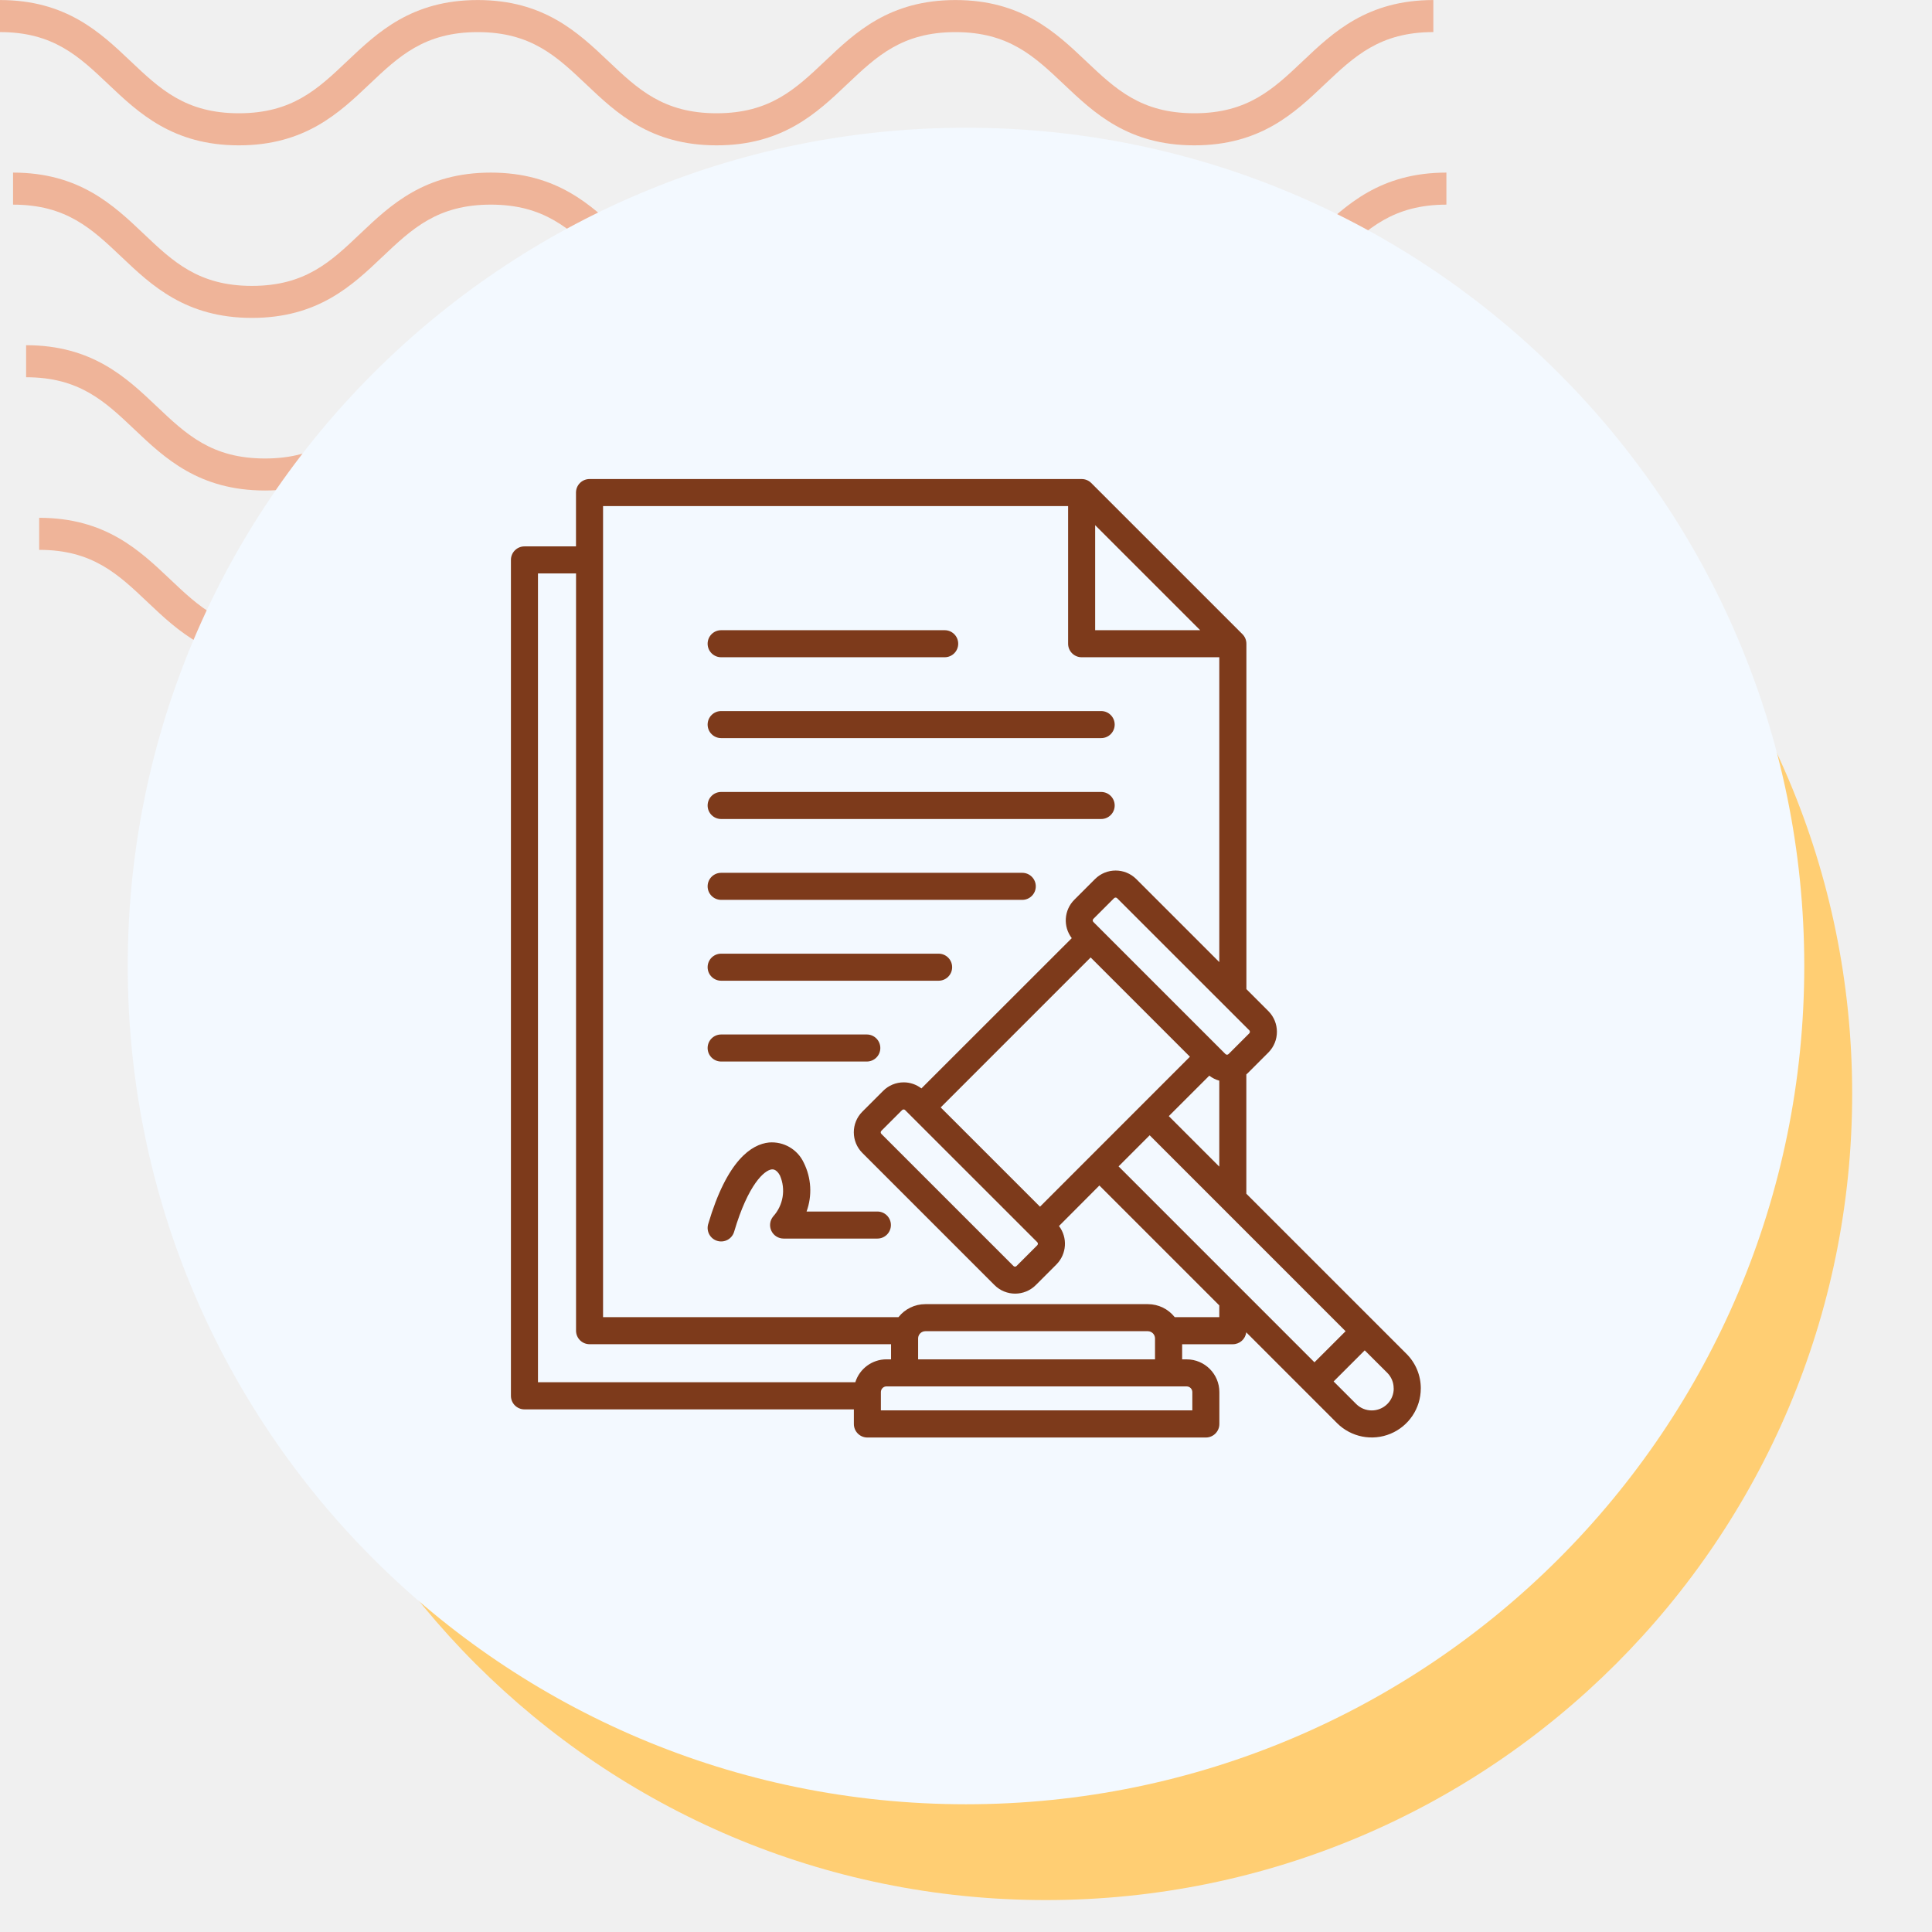
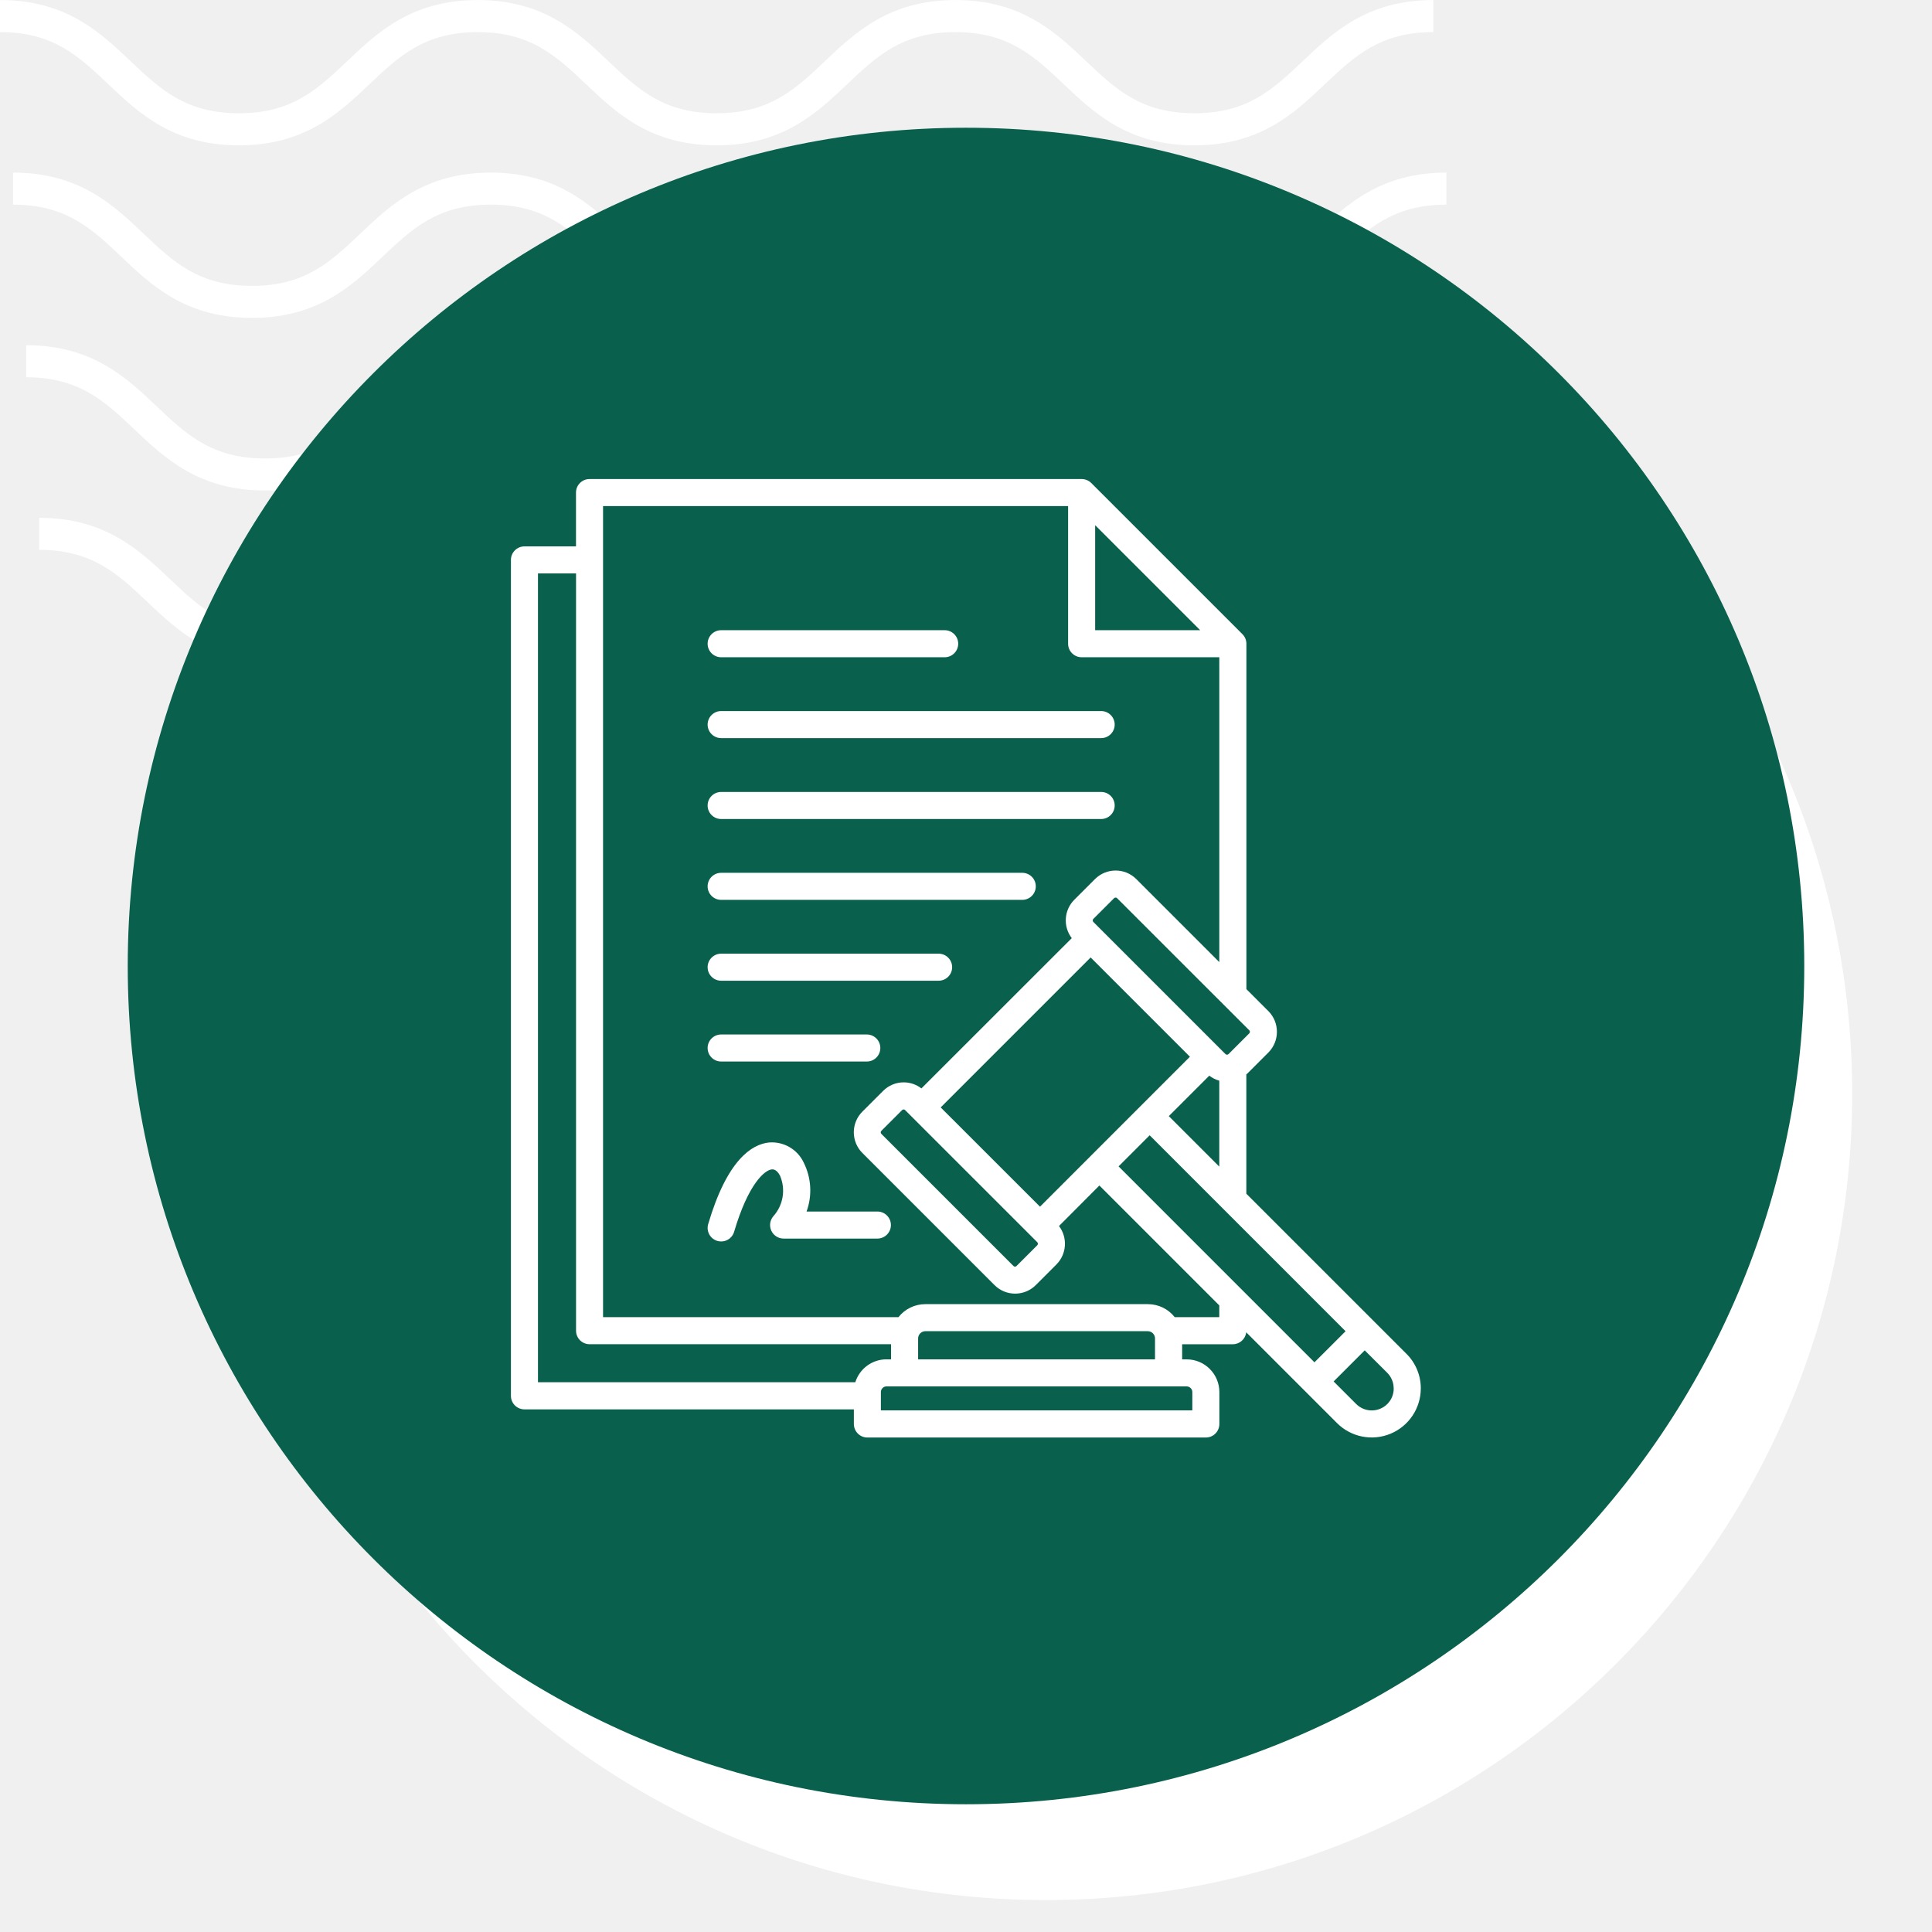
<svg xmlns="http://www.w3.org/2000/svg" width="121" height="121" viewBox="0 0 121 121">
  <defs>
    <clipPath id="clip-path">
      <rect id="Rectángulo_400938" data-name="Rectángulo 400938" width="121" height="121" transform="translate(0 0)" fill="none" />
    </clipPath>
    <clipPath id="clip-path-2">
-       <rect id="Rectángulo_401073" data-name="Rectángulo 401073" width="92.219" height="41.532" fill="#efb499" />
+       <rect id="Rectángulo_401073" data-name="Rectángulo 401073" width="92.219" height="41.532" fill="#fff" />
    </clipPath>
  </defs>
  <g id="Grupo_1117002" data-name="Grupo 1117002" transform="translate(-744.711 -1687.798)">
    <g id="Grupo_1099379" data-name="Grupo 1099379" transform="translate(357.043 -4325.202)">
      <rect id="Rectángulo_401103" data-name="Rectángulo 401103" width="121" height="121" transform="translate(387.668 6013)" fill="none" />
      <g id="Grupo_1099348" data-name="Grupo 1099348" transform="translate(387.668 6013)">
        <g id="Grupo_1099282" data-name="Grupo 1099282">
          <g id="Grupo_1099281" data-name="Grupo 1099281" clip-path="url(#clip-path-2)">
-             <path id="Trazado_873375" data-name="Trazado 873375" d="M74.8,9.1c-4.139,0-6.28-2.03-8.17-3.821-1.855-1.756-3.452-3.274-6.792-3.274s-4.937,1.517-6.792,3.274C51.161,7.072,49.023,9.1,44.881,9.1s-6.28-2.03-8.169-3.821C34.857,3.525,33.26,2.007,29.92,2.007s-4.937,1.517-6.789,3.274C21.241,7.072,19.1,9.1,14.962,9.1S8.679,7.072,6.789,5.281C4.937,3.525,3.34,2.007,0,2.007V0C4.139,0,6.28,2.033,8.17,3.821c1.855,1.759,3.452,3.274,6.792,3.274S19.9,5.58,21.75,3.824C23.637,2.033,25.781,0,29.92,0s6.283,2.033,8.17,3.821c1.855,1.759,3.452,3.274,6.792,3.274s4.937-1.514,6.792-3.274C53.56,2.033,55.7,0,59.843,0s6.283,2.033,8.17,3.821C69.867,5.58,71.464,7.094,74.8,7.094S79.742,5.58,81.6,3.821C83.483,2.033,85.624,0,89.766,0V2.007c-3.34,0-4.937,1.517-6.792,3.274C81.084,7.072,78.943,9.1,74.8,9.1" transform="translate(2.453 32.43)" fill="#efb499" />
-             <path id="Trazado_873376" data-name="Trazado 873376" d="M74.8,9.1c-4.139,0-6.283-2.03-8.17-3.824-1.855-1.756-3.452-3.27-6.792-3.27s-4.937,1.514-6.792,3.27C51.164,7.072,49.023,9.1,44.881,9.1s-6.283-2.03-8.17-3.824c-1.855-1.756-3.452-3.27-6.792-3.27s-4.937,1.517-6.789,3.27C21.241,7.072,19.1,9.1,14.962,9.1S8.679,7.072,6.789,5.278C4.937,3.522,3.34,2.007,0,2.007V0C4.139,0,6.283,2.03,8.17,3.821c1.855,1.759,3.452,3.274,6.792,3.274S19.9,5.58,21.75,3.821C23.637,2.03,25.781,0,29.92,0S36.2,2.03,38.093,3.821c1.852,1.759,3.449,3.274,6.789,3.274s4.937-1.514,6.792-3.274C53.56,2.03,55.7,0,59.843,0s6.283,2.03,8.17,3.821C69.867,5.58,71.464,7.094,74.8,7.094S79.742,5.58,81.6,3.821C83.486,2.03,85.627,0,89.769,0V2.007c-3.34,0-4.94,1.517-6.8,3.27C81.084,7.072,78.943,9.1,74.8,9.1" transform="translate(1.635 21.62)" fill="#efb499" />
-             <path id="Trazado_873377" data-name="Trazado 873377" d="M74.8,9.1c-4.139,0-6.283-2.03-8.169-3.824-1.855-1.756-3.452-3.27-6.792-3.27s-4.937,1.514-6.792,3.27C51.164,7.072,49.02,9.1,44.881,9.1s-6.283-2.03-8.17-3.824c-1.855-1.756-3.452-3.27-6.792-3.27s-4.937,1.517-6.789,3.27C21.241,7.072,19.1,9.1,14.962,9.1S8.678,7.072,6.789,5.278C4.937,3.522,3.34,2.007,0,2.007V0C4.139,0,6.283,2.03,8.169,3.821c1.851,1.759,3.452,3.274,6.792,3.274S19.9,5.58,21.75,3.821C23.637,2.03,25.781,0,29.92,0S36.2,2.03,38.093,3.821c1.852,1.759,3.449,3.274,6.789,3.274s4.937-1.514,6.792-3.274C53.56,2.03,55.7,0,59.843,0s6.283,2.03,8.17,3.821C69.867,5.58,71.464,7.094,74.8,7.094S79.742,5.58,81.6,3.821C83.486,2.03,85.624,0,89.769,0V2.007c-3.34,0-4.941,1.517-6.8,3.27C81.084,7.072,78.943,9.1,74.8,9.1" transform="translate(0.818 10.81)" fill="#efb499" />
-             <path id="Trazado_873378" data-name="Trazado 873378" d="M74.8,9.1c-4.139,0-6.28-2.03-8.17-3.821-1.855-1.756-3.452-3.27-6.792-3.27s-4.937,1.514-6.789,3.27C51.164,7.069,49.023,9.1,44.881,9.1s-6.28-2.03-8.169-3.821c-1.855-1.756-3.452-3.27-6.792-3.27s-4.937,1.514-6.789,3.267C21.245,7.069,19.1,9.1,14.962,9.1S8.678,7.069,6.789,5.278C4.937,3.522,3.34,2.007,0,2.007V0C4.139,0,6.283,2.03,8.17,3.821c1.855,1.756,3.452,3.27,6.792,3.27S19.9,5.577,21.75,3.821C23.64,2.03,25.781,0,29.92,0s6.28,2.03,8.173,3.821c1.852,1.756,3.449,3.27,6.789,3.27s4.937-1.514,6.792-3.27C53.563,2.03,55.7,0,59.843,0s6.28,2.03,8.17,3.821c1.855,1.756,3.452,3.27,6.792,3.27s4.937-1.514,6.792-3.27C83.486,2.03,85.627,0,89.769,0V2.007c-3.344,0-4.941,1.514-6.8,3.27C81.084,7.069,78.943,9.1,74.8,9.1" transform="translate(0 0.003)" fill="#efb499" />
+             <path id="Trazado_873375" data-name="Trazado 873375" d="M74.8,9.1c-4.139,0-6.28-2.03-8.17-3.821-1.855-1.756-3.452-3.274-6.792-3.274s-4.937,1.517-6.792,3.274C51.161,7.072,49.023,9.1,44.881,9.1s-6.28-2.03-8.169-3.821C34.857,3.525,33.26,2.007,29.92,2.007s-4.937,1.517-6.789,3.274C21.241,7.072,19.1,9.1,14.962,9.1S8.679,7.072,6.789,5.281C4.937,3.525,3.34,2.007,0,2.007V0C4.139,0,6.28,2.033,8.17,3.821c1.855,1.759,3.452,3.274,6.792,3.274S19.9,5.58,21.75,3.824C23.637,2.033,25.781,0,29.92,0s6.283,2.033,8.17,3.821c1.855,1.759,3.452,3.274,6.792,3.274s4.937-1.514,6.792-3.274C53.56,2.033,55.7,0,59.843,0s6.283,2.033,8.17,3.821C69.867,5.58,71.464,7.094,74.8,7.094S79.742,5.58,81.6,3.821C83.483,2.033,85.624,0,89.766,0V2.007c-3.34,0-4.937,1.517-6.792,3.274C81.084,7.072,78.943,9.1,74.8,9.1" transform="translate(2.453 32.43)" fill="#fff" />
+             <path id="Trazado_873376" data-name="Trazado 873376" d="M74.8,9.1c-4.139,0-6.283-2.03-8.17-3.824-1.855-1.756-3.452-3.27-6.792-3.27s-4.937,1.514-6.792,3.27C51.164,7.072,49.023,9.1,44.881,9.1s-6.283-2.03-8.17-3.824c-1.855-1.756-3.452-3.27-6.792-3.27s-4.937,1.517-6.789,3.27C21.241,7.072,19.1,9.1,14.962,9.1S8.679,7.072,6.789,5.278C4.937,3.522,3.34,2.007,0,2.007V0C4.139,0,6.283,2.03,8.17,3.821c1.855,1.759,3.452,3.274,6.792,3.274S19.9,5.58,21.75,3.821C23.637,2.03,25.781,0,29.92,0S36.2,2.03,38.093,3.821c1.852,1.759,3.449,3.274,6.789,3.274s4.937-1.514,6.792-3.274C53.56,2.03,55.7,0,59.843,0s6.283,2.03,8.17,3.821C69.867,5.58,71.464,7.094,74.8,7.094S79.742,5.58,81.6,3.821C83.486,2.03,85.627,0,89.769,0V2.007c-3.34,0-4.94,1.517-6.8,3.27C81.084,7.072,78.943,9.1,74.8,9.1" transform="translate(1.635 21.62)" fill="#fff" />
+             <path id="Trazado_873377" data-name="Trazado 873377" d="M74.8,9.1c-4.139,0-6.283-2.03-8.169-3.824-1.855-1.756-3.452-3.27-6.792-3.27s-4.937,1.514-6.792,3.27C51.164,7.072,49.02,9.1,44.881,9.1s-6.283-2.03-8.17-3.824c-1.855-1.756-3.452-3.27-6.792-3.27s-4.937,1.517-6.789,3.27C21.241,7.072,19.1,9.1,14.962,9.1S8.678,7.072,6.789,5.278C4.937,3.522,3.34,2.007,0,2.007V0C4.139,0,6.283,2.03,8.169,3.821c1.851,1.759,3.452,3.274,6.792,3.274S19.9,5.58,21.75,3.821C23.637,2.03,25.781,0,29.92,0S36.2,2.03,38.093,3.821c1.852,1.759,3.449,3.274,6.789,3.274s4.937-1.514,6.792-3.274C53.56,2.03,55.7,0,59.843,0s6.283,2.03,8.17,3.821C69.867,5.58,71.464,7.094,74.8,7.094S79.742,5.58,81.6,3.821C83.486,2.03,85.624,0,89.769,0V2.007c-3.34,0-4.941,1.517-6.8,3.27C81.084,7.072,78.943,9.1,74.8,9.1" transform="translate(0.818 10.81)" fill="#fff" />
+             <path id="Trazado_873378" data-name="Trazado 873378" d="M74.8,9.1c-4.139,0-6.28-2.03-8.17-3.821-1.855-1.756-3.452-3.27-6.792-3.27s-4.937,1.514-6.789,3.27C51.164,7.069,49.023,9.1,44.881,9.1s-6.28-2.03-8.169-3.821c-1.855-1.756-3.452-3.27-6.792-3.27s-4.937,1.514-6.789,3.267C21.245,7.069,19.1,9.1,14.962,9.1S8.678,7.069,6.789,5.278C4.937,3.522,3.34,2.007,0,2.007V0C4.139,0,6.283,2.03,8.17,3.821c1.855,1.756,3.452,3.27,6.792,3.27S19.9,5.577,21.75,3.821C23.64,2.03,25.781,0,29.92,0s6.28,2.03,8.173,3.821c1.852,1.756,3.449,3.27,6.789,3.27s4.937-1.514,6.792-3.27C53.563,2.03,55.7,0,59.843,0s6.28,2.03,8.17,3.821c1.855,1.756,3.452,3.27,6.792,3.27s4.937-1.514,6.792-3.27C83.486,2.03,85.627,0,89.769,0V2.007c-3.344,0-4.941,1.514-6.8,3.27C81.084,7.069,78.943,9.1,74.8,9.1" transform="translate(0 0.003)" fill="#fff" />
          </g>
        </g>
      </g>
-       <circle id="Elipse_11504" data-name="Elipse 11504" cx="50.5" cy="50.5" r="50.5" transform="translate(402.668 6031)" fill="#ffce73" />
-       <circle id="Elipse_11503" data-name="Elipse 11503" cx="52.5" cy="52.5" r="52.5" transform="translate(395.668 6021)" fill="#f3f9ff" />
+       <circle id="Elipse_11504" data-name="Elipse 11504" cx="50.5" cy="50.5" r="50.5" transform="translate(402.668 6031)" fill="#fff" />
+       <circle id="Elipse_11503" data-name="Elipse 11503" cx="52.5" cy="52.5" r="52.5" transform="translate(395.668 6021)" fill="#09614d" />
    </g>
-     <path id="Trazado_904630" data-name="Trazado 904630" d="M32.894,18.314a.847.847,0,0,1,.847-.847h14a.847.847,0,0,1,0,1.694h-14A.847.847,0,0,1,32.894,18.314Zm.847,5.911h23.8a.847.847,0,0,0,0-1.694h-23.8a.847.847,0,1,0,0,1.694Zm0,5.067h23.8a.847.847,0,0,0,0-1.694h-23.8a.847.847,0,1,0,0,1.694Zm0,5.064H52.6a.847.847,0,0,0,0-1.694H33.741a.847.847,0,1,0,0,1.694Zm0,5.064H47.361a.847.847,0,0,0,0-1.694H33.741a.847.847,0,0,0,0,1.694Zm9.781,14.457H39.09a3.88,3.88,0,0,0-.173-3.056,2.205,2.205,0,0,0-2.176-1.27c-1.084.111-2.625,1.088-3.812,5.112a.847.847,0,1,0,1.625.479c.88-2.982,1.9-3.858,2.36-3.906.251-.026.427.23.51.384A2.394,2.394,0,0,1,37,54.182a.847.847,0,0,0,.653,1.387h5.873a.847.847,0,1,0,0-1.694ZM77.559,64.957a3.073,3.073,0,0,1-5.242,2.173l-5.69-5.69a.847.847,0,0,1-.841.747H62.613v.947H62.9a2.049,2.049,0,0,1,2.044,2.048v2a.847.847,0,0,1-.847.847H42.9a.847.847,0,0,1-.847-.847v-.916H21.422a.847.847,0,0,1-.847-.847V13.065a.847.847,0,0,1,.847-.847H24.65V8.845A.847.847,0,0,1,25.5,8h30.82a.847.847,0,0,1,.6.248l9.469,9.468a.847.847,0,0,1,.248.6V39.946l1.381,1.381a1.84,1.84,0,0,1,0,2.585l-1.3,1.3c-.027.027-.056.051-.085.076v7.471L76.66,62.785a3.045,3.045,0,0,1,.9,2.172ZM63.1,44.18l-6.217-6.217-9.392,9.392,6.22,6.217L63.1,44.18ZM45.266,47.523a.125.125,0,0,0-.093-.04h0a.132.132,0,0,0-.1.04l-1.3,1.3a.136.136,0,0,0,0,.188l8.278,8.278a.136.136,0,0,0,.188,0l1.3-1.3a.139.139,0,0,0,0-.194l-8.275-8.272Zm13.366,3.525L70.9,63.318l1.949-1.947L60.579,49.1Zm6.307.016V45.679a1.813,1.813,0,0,1-.626-.312L61.777,47.9l3.162,3.162Zm1.875-8.542L58.539,34.25a.136.136,0,0,0-.188,0l-1.3,1.3a.136.136,0,0,0,0,.188l8.278,8.278a.136.136,0,0,0,.188,0l1.3-1.3a.139.139,0,0,0,0-.194ZM57.165,17.466h6.576L57.165,10.89Zm-34.9,47.1H42.144a2.048,2.048,0,0,1,1.95-1.434h.288v-.947H25.5a.847.847,0,0,1-.847-.847V13.912H22.269V64.568Zm40.632.26H44.095a.357.357,0,0,0-.35.354v1.149H63.251V65.182a.357.357,0,0,0-.35-.354Zm-1.983-1.694V61.82a.456.456,0,0,0-.45-.45H46.527a.456.456,0,0,0-.45.45v1.314Zm4.021-3.382-7.505-7.505L54.9,54.783a1.84,1.84,0,0,1-.154,2.4l-1.3,1.3a1.829,1.829,0,0,1-2.584,0l-8.278-8.278a1.829,1.829,0,0,1,0-2.584l1.3-1.3a1.816,1.816,0,0,1,1.293-.536h0a1.805,1.805,0,0,1,1.106.38L55.7,36.753a1.829,1.829,0,0,1,.156-2.4l1.3-1.3a1.83,1.83,0,0,1,2.584,0l5.2,5.2V19.161H56.318a.847.847,0,0,1-.847-.847V9.692H26.345v50.8h18.5a2.139,2.139,0,0,1,1.68-.816H60.469a2.14,2.14,0,0,1,1.68.816h2.79v-.74Zm10.925,5.2a1.363,1.363,0,0,0-.4-.973L74.048,62.57,72.1,64.517l1.414,1.414a1.381,1.381,0,0,0,1.948,0A1.364,1.364,0,0,0,75.864,64.957ZM33.741,44.481h9.122a.847.847,0,0,0,0-1.694H33.741a.847.847,0,1,0,0,1.694Z" transform="translate(756.135 1709.8)" fill="#7d3a1b" />
+     <path id="Trazado_904630" data-name="Trazado 904630" d="M32.894,18.314a.847.847,0,0,1,.847-.847h14a.847.847,0,0,1,0,1.694h-14A.847.847,0,0,1,32.894,18.314Zm.847,5.911h23.8a.847.847,0,0,0,0-1.694h-23.8a.847.847,0,1,0,0,1.694Zm0,5.067h23.8a.847.847,0,0,0,0-1.694h-23.8a.847.847,0,1,0,0,1.694Zm0,5.064H52.6a.847.847,0,0,0,0-1.694H33.741a.847.847,0,1,0,0,1.694Zm0,5.064H47.361a.847.847,0,0,0,0-1.694H33.741a.847.847,0,0,0,0,1.694Zm9.781,14.457H39.09a3.88,3.88,0,0,0-.173-3.056,2.205,2.205,0,0,0-2.176-1.27c-1.084.111-2.625,1.088-3.812,5.112a.847.847,0,1,0,1.625.479c.88-2.982,1.9-3.858,2.36-3.906.251-.026.427.23.51.384A2.394,2.394,0,0,1,37,54.182a.847.847,0,0,0,.653,1.387h5.873a.847.847,0,1,0,0-1.694ZM77.559,64.957a3.073,3.073,0,0,1-5.242,2.173l-5.69-5.69a.847.847,0,0,1-.841.747H62.613v.947H62.9a2.049,2.049,0,0,1,2.044,2.048v2a.847.847,0,0,1-.847.847H42.9a.847.847,0,0,1-.847-.847v-.916H21.422a.847.847,0,0,1-.847-.847V13.065a.847.847,0,0,1,.847-.847H24.65V8.845A.847.847,0,0,1,25.5,8h30.82a.847.847,0,0,1,.6.248l9.469,9.468a.847.847,0,0,1,.248.6V39.946l1.381,1.381a1.84,1.84,0,0,1,0,2.585l-1.3,1.3c-.027.027-.056.051-.085.076v7.471L76.66,62.785a3.045,3.045,0,0,1,.9,2.172ZM63.1,44.18l-6.217-6.217-9.392,9.392,6.22,6.217L63.1,44.18ZM45.266,47.523a.125.125,0,0,0-.093-.04h0a.132.132,0,0,0-.1.04l-1.3,1.3a.136.136,0,0,0,0,.188l8.278,8.278a.136.136,0,0,0,.188,0l1.3-1.3a.139.139,0,0,0,0-.194l-8.275-8.272Zm13.366,3.525L70.9,63.318l1.949-1.947L60.579,49.1Zm6.307.016V45.679a1.813,1.813,0,0,1-.626-.312L61.777,47.9l3.162,3.162Zm1.875-8.542L58.539,34.25a.136.136,0,0,0-.188,0l-1.3,1.3a.136.136,0,0,0,0,.188l8.278,8.278a.136.136,0,0,0,.188,0l1.3-1.3a.139.139,0,0,0,0-.194ZM57.165,17.466h6.576L57.165,10.89Zm-34.9,47.1H42.144a2.048,2.048,0,0,1,1.95-1.434h.288v-.947H25.5a.847.847,0,0,1-.847-.847V13.912H22.269V64.568Zm40.632.26H44.095a.357.357,0,0,0-.35.354v1.149H63.251V65.182a.357.357,0,0,0-.35-.354Zm-1.983-1.694V61.82a.456.456,0,0,0-.45-.45H46.527a.456.456,0,0,0-.45.45v1.314Zm4.021-3.382-7.505-7.505L54.9,54.783a1.84,1.84,0,0,1-.154,2.4l-1.3,1.3a1.829,1.829,0,0,1-2.584,0l-8.278-8.278a1.829,1.829,0,0,1,0-2.584l1.3-1.3a1.816,1.816,0,0,1,1.293-.536h0a1.805,1.805,0,0,1,1.106.38L55.7,36.753a1.829,1.829,0,0,1,.156-2.4l1.3-1.3a1.83,1.83,0,0,1,2.584,0l5.2,5.2V19.161H56.318a.847.847,0,0,1-.847-.847V9.692H26.345v50.8h18.5a2.139,2.139,0,0,1,1.68-.816H60.469a2.14,2.14,0,0,1,1.68.816h2.79v-.74Zm10.925,5.2a1.363,1.363,0,0,0-.4-.973L74.048,62.57,72.1,64.517l1.414,1.414a1.381,1.381,0,0,0,1.948,0A1.364,1.364,0,0,0,75.864,64.957ZM33.741,44.481h9.122a.847.847,0,0,0,0-1.694H33.741a.847.847,0,1,0,0,1.694Z" transform="translate(756.135 1709.8)" fill="#fff" />
  </g>
</svg>
